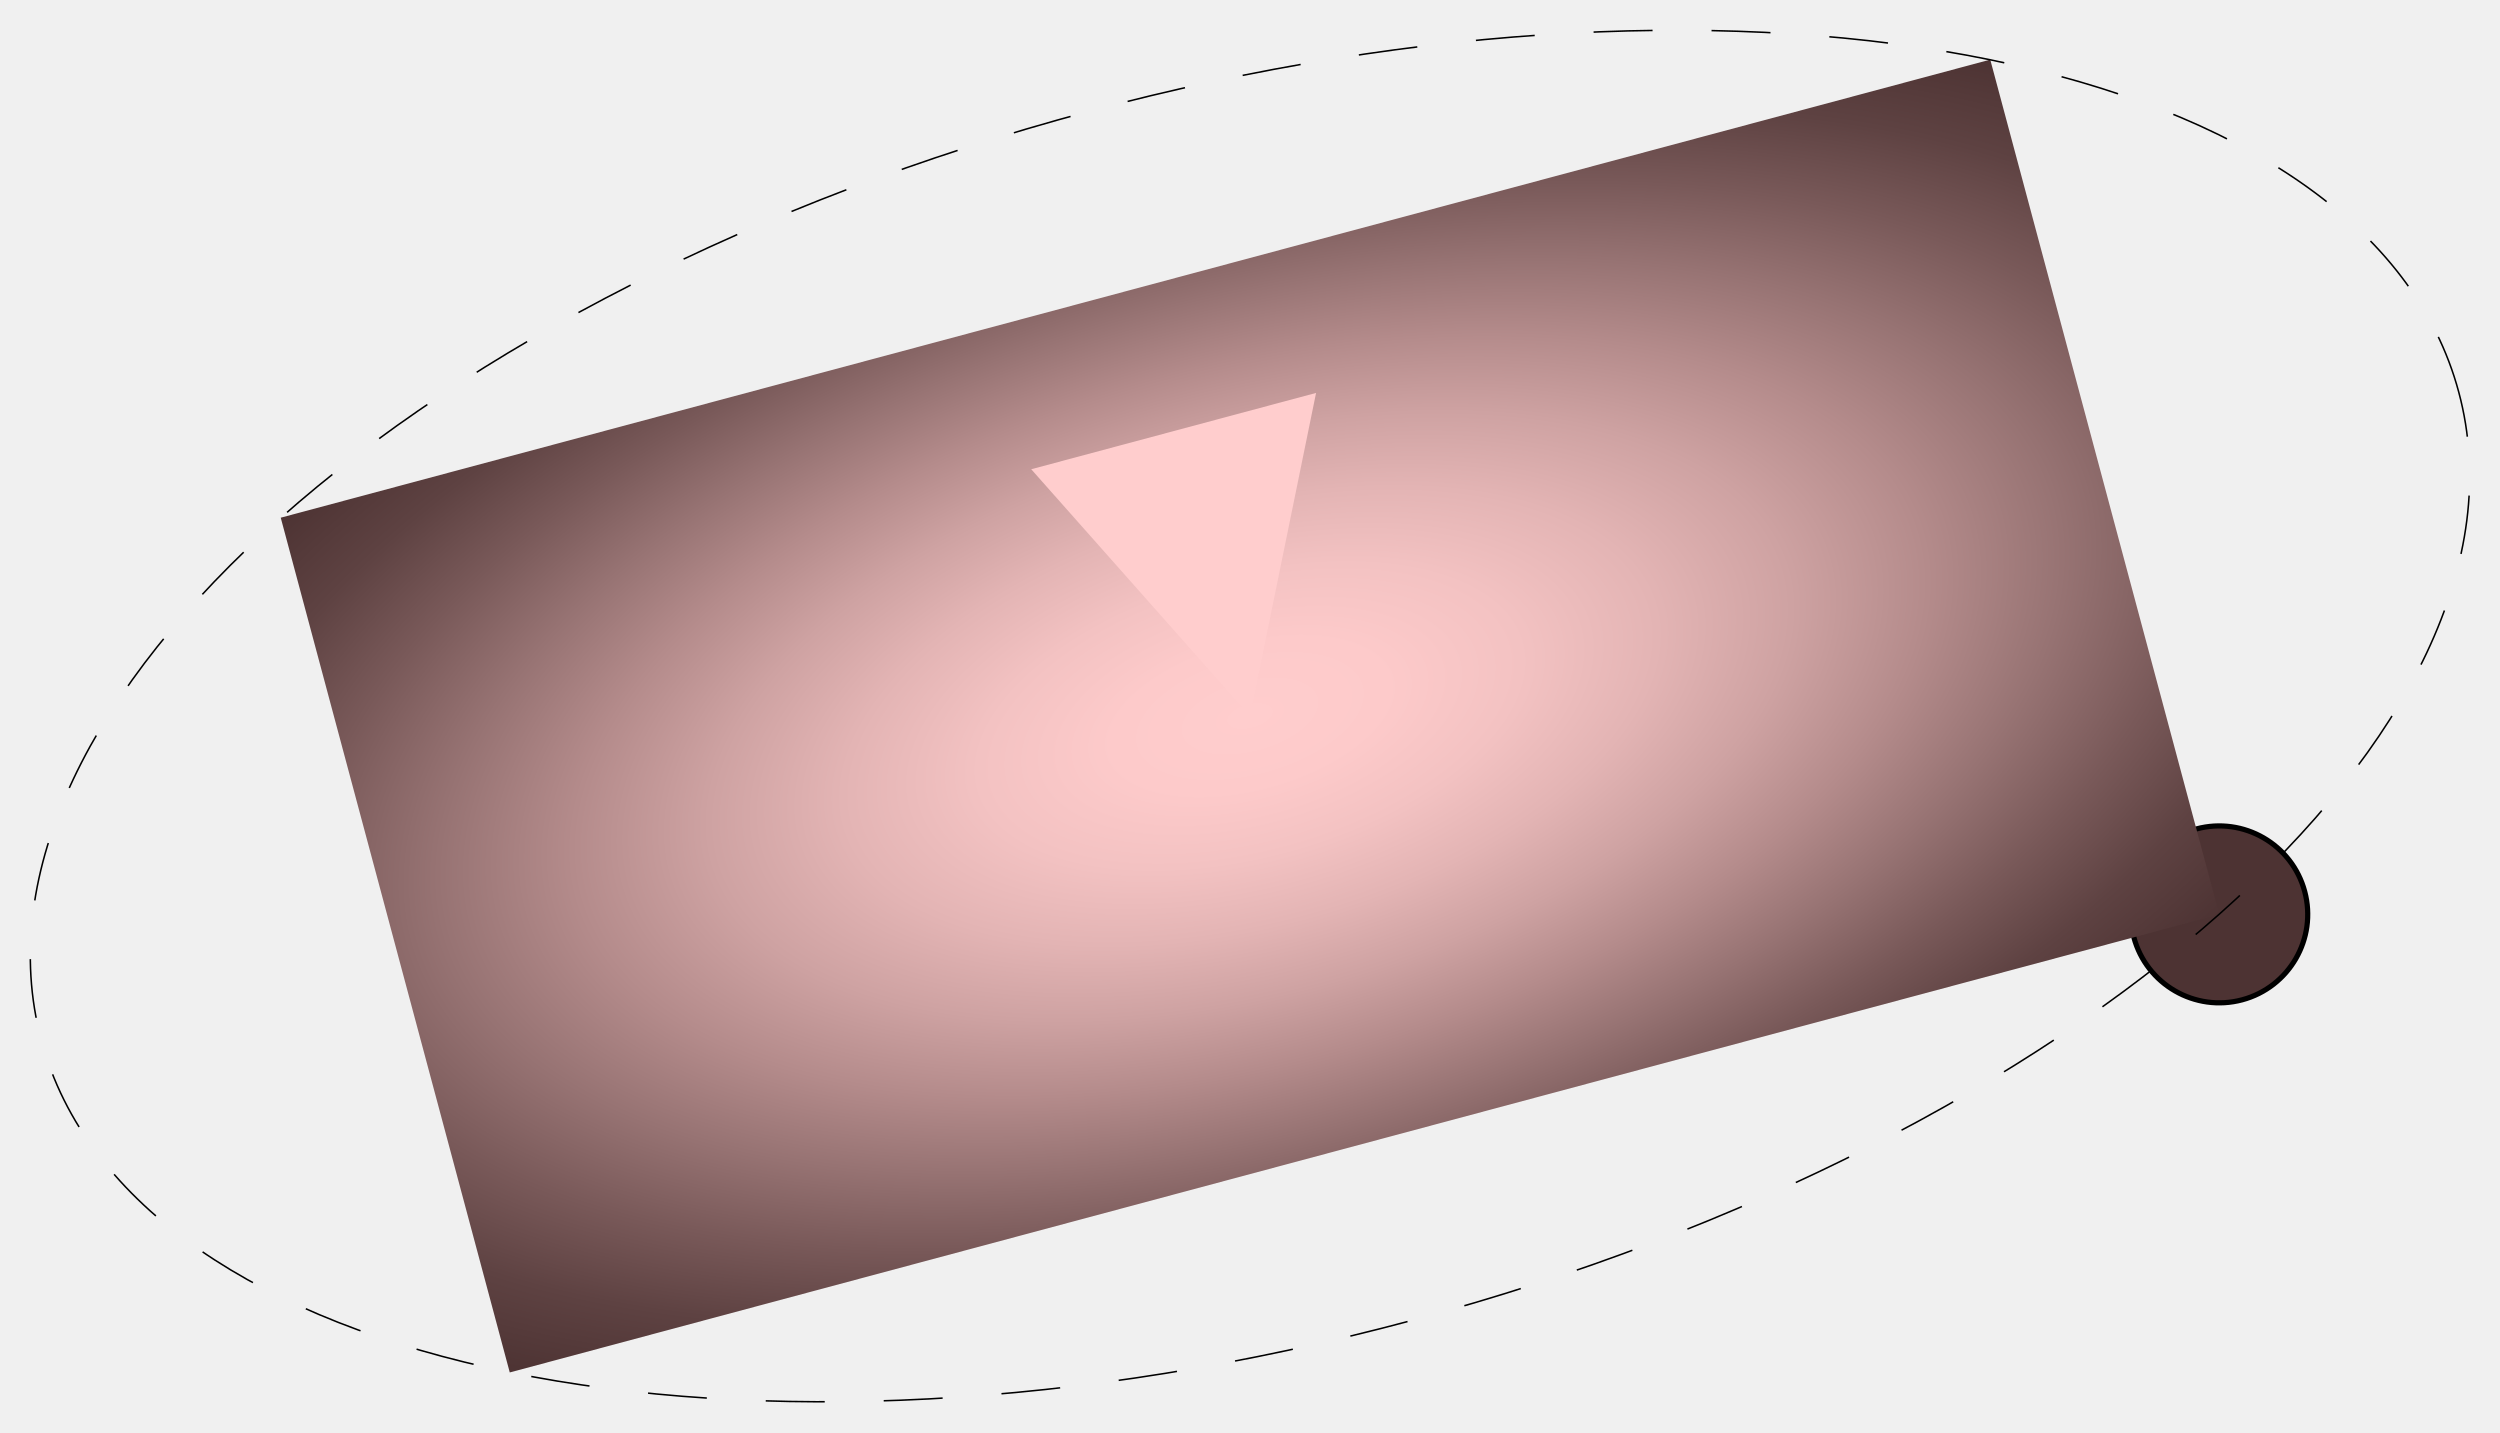
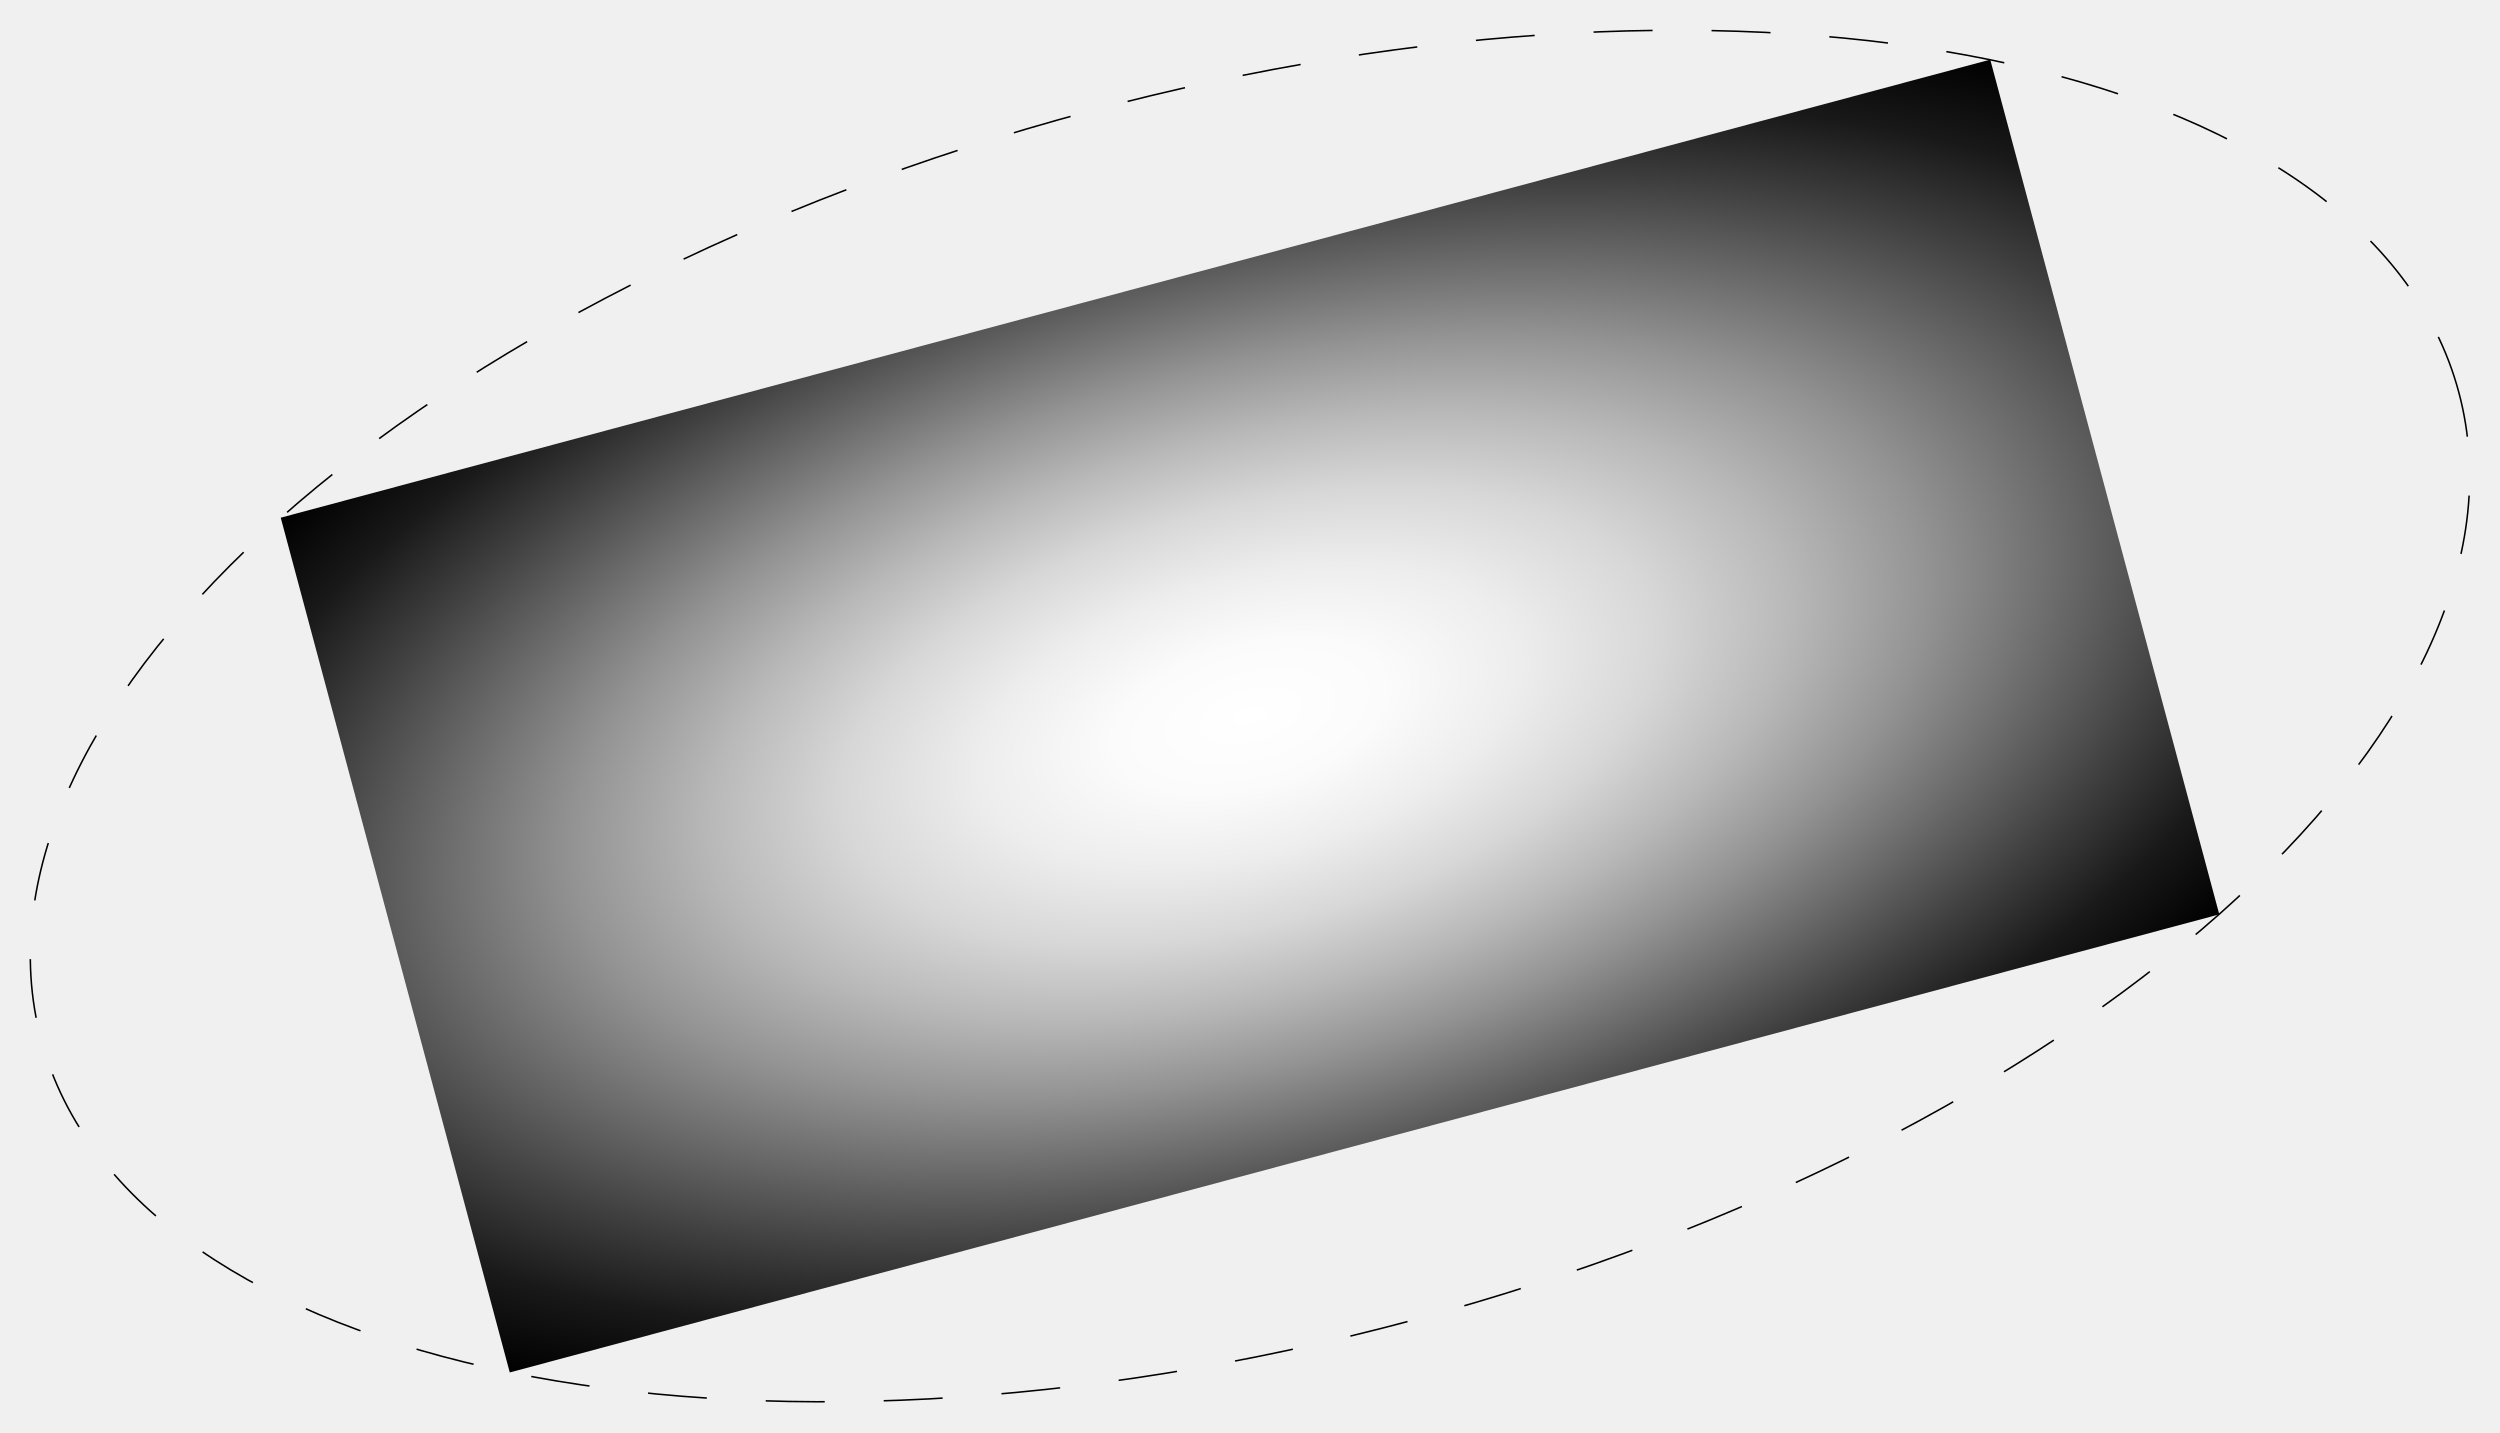
- <svg xmlns="http://www.w3.org/2000/svg" xmlns:xlink="http://www.w3.org/1999/xlink" version="1.1" width="84.755mm" height="48.55mm" viewBox="-120.125 -68.811 240.25 137.622" fill="#4d3333" stroke="#000000" stroke-width="0.5" stroke-miterlimit="10">
+ <svg xmlns="http://www.w3.org/2000/svg" xmlns:xlink="http://www.w3.org/1999/xlink" version="1.1" width="84.755mm" height="48.55mm" viewBox="-120.125 -68.811 240.25 137.622" fill="none" stroke="#ffffff" stroke-width="0" stroke-miterlimit="10">
  <g transform="scale(1.0, -1.0)">
-     <path transform="matrix(0.965926 0.258819 -0.258819 0.965926 0 0)" d="M93.54 -42.52C93.54 -37.83 89.73 -34.02 85.04 -34.02C80.35 -34.02 76.54 -37.83 76.54 -42.52C76.54 -47.21 80.35 -51.02 85.04 -51.02C89.73 -51.02 93.54 -47.21 93.54 -42.52z" />
+     <path transform="matrix(0.965926 0.258819 -0.258819 0.965926 0 0)" d="M0.00 0.00H0.00" />
    <path transform="matrix(1.93185 0.517638 -0.258819 0.965926 0 0)" d="M-42.52 -42.52H42.52V42.52H-42.52z" fill="url(#g2)" stroke="none" />
-     <path transform="matrix(0.965926 0.258819 -0.258819 0.965926 0 0)" d="M0.00 0.00L14.17 28.35H-14.17z" fill="#ffcdcd" stroke="none" />
-     <path transform="matrix(0.965926 0.258819 -0.258819 0.965926 0 0)" d="M120.26 0.00C120.26 33.19 66.38 60.13 0.00 60.13C-66.38 60.13 -120.26 33.19 -120.26 0.00C-120.26 -33.19 -66.38 -60.13 0.00 -60.13C66.38 -60.13 120.26 -33.19 120.26 0.00z" fill="none" stroke-width="0.15" stroke-dasharray="5.669 5.669" />
+     <path transform="matrix(0.965926 0.258819 -0.258819 0.965926 0 0)" d="M120.26 0.00C120.26 33.19 66.38 60.13 0.00 60.13C-66.38 60.13 -120.26 33.19 -120.26 0.00C-120.26 -33.19 -66.38 -60.13 0.00 -60.13C66.38 -60.13 120.26 -33.19 120.26 0.00z" stroke="#000000" stroke-width="0.15" stroke-dasharray="5.669 5.669" />
  </g>
  <defs>
    <radialGradient id="g2" gradientUnits="userSpaceOnUse" cx="0" cy="0" r="120.264" fx="0" fy="0" xlink:href="#g1" />
    <linearGradient id="g1" spreadMethod="repeat">
-       <stop offset="0" stop-color="#ffcdcd" />
-       <stop offset="0.056" stop-color="#fdcaca" />
-       <stop offset="0.111" stop-color="#f3c2c2" />
-       <stop offset="0.167" stop-color="#e3b4b4" />
-       <stop offset="0.222" stop-color="#cea2a2" />
-       <stop offset="0.278" stop-color="#b48b8b" />
-       <stop offset="0.333" stop-color="#977373" />
-       <stop offset="0.389" stop-color="#795959" />
-       <stop offset="0.444" stop-color="#5e4242" />
-       <stop offset="0.5" stop-color="#4d3333" />
-       <stop offset="0.556" stop-color="#5e4242" />
-       <stop offset="0.611" stop-color="#795959" />
-       <stop offset="0.667" stop-color="#977373" />
-       <stop offset="0.722" stop-color="#b48b8b" />
-       <stop offset="0.778" stop-color="#cea2a2" />
-       <stop offset="0.833" stop-color="#e3b4b4" />
-       <stop offset="0.889" stop-color="#f3c2c2" />
-       <stop offset="0.944" stop-color="#fdcaca" />
-       <stop offset="1" stop-color="#ffcdcd" />
+       <stop offset="0" stop-color="#ffffff" />
+       <stop offset="0.056" stop-color="#fbfbfb" />
+       <stop offset="0.111" stop-color="#ededed" />
+       <stop offset="0.167" stop-color="#d7d7d7" />
+       <stop offset="0.222" stop-color="#b8b8b8" />
+       <stop offset="0.278" stop-color="#939393" />
+       <stop offset="0.333" stop-color="#6a6a6a" />
+       <stop offset="0.389" stop-color="#404040" />
+       <stop offset="0.444" stop-color="#191919" />
+       <stop offset="0.5" stop-color="#000000" />
+       <stop offset="0.556" stop-color="#191919" />
+       <stop offset="0.611" stop-color="#404040" />
+       <stop offset="0.667" stop-color="#6a6a6a" />
+       <stop offset="0.722" stop-color="#939393" />
+       <stop offset="0.778" stop-color="#b8b8b8" />
+       <stop offset="0.833" stop-color="#d7d7d7" />
+       <stop offset="0.889" stop-color="#ededed" />
+       <stop offset="0.944" stop-color="#fbfbfb" />
+       <stop offset="1" stop-color="#ffffff" />
    </linearGradient>
  </defs>
</svg>
